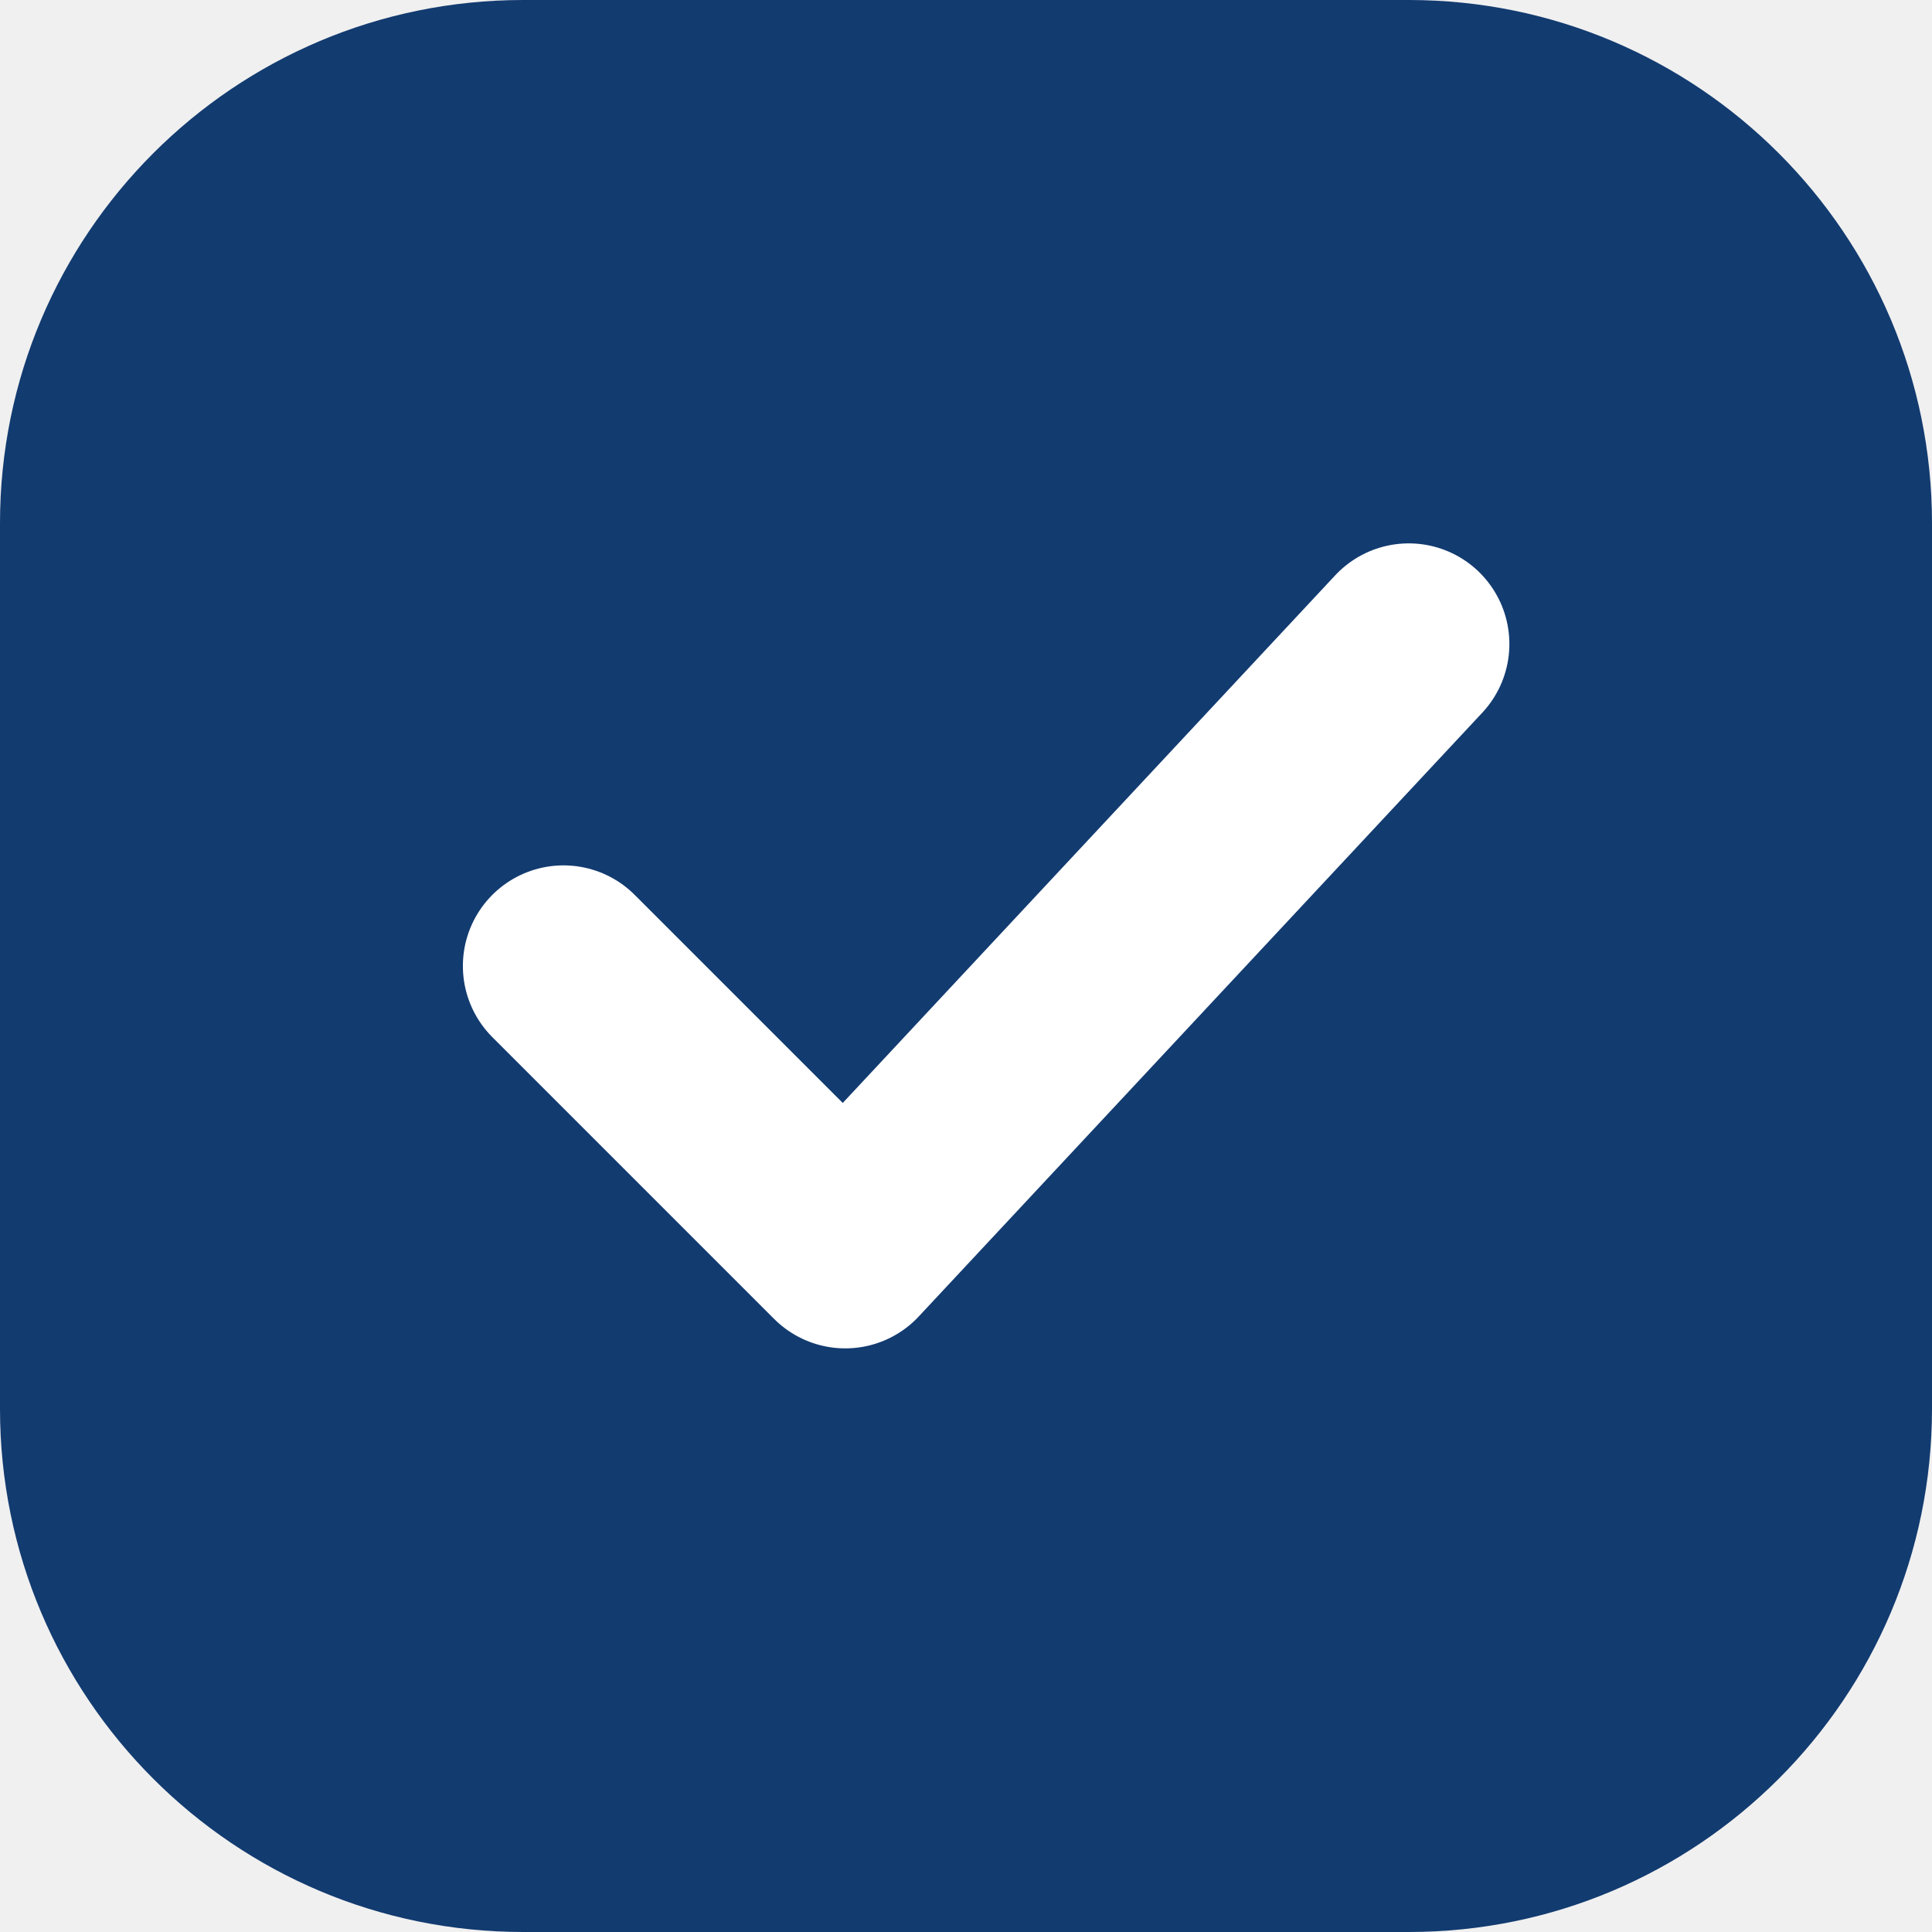
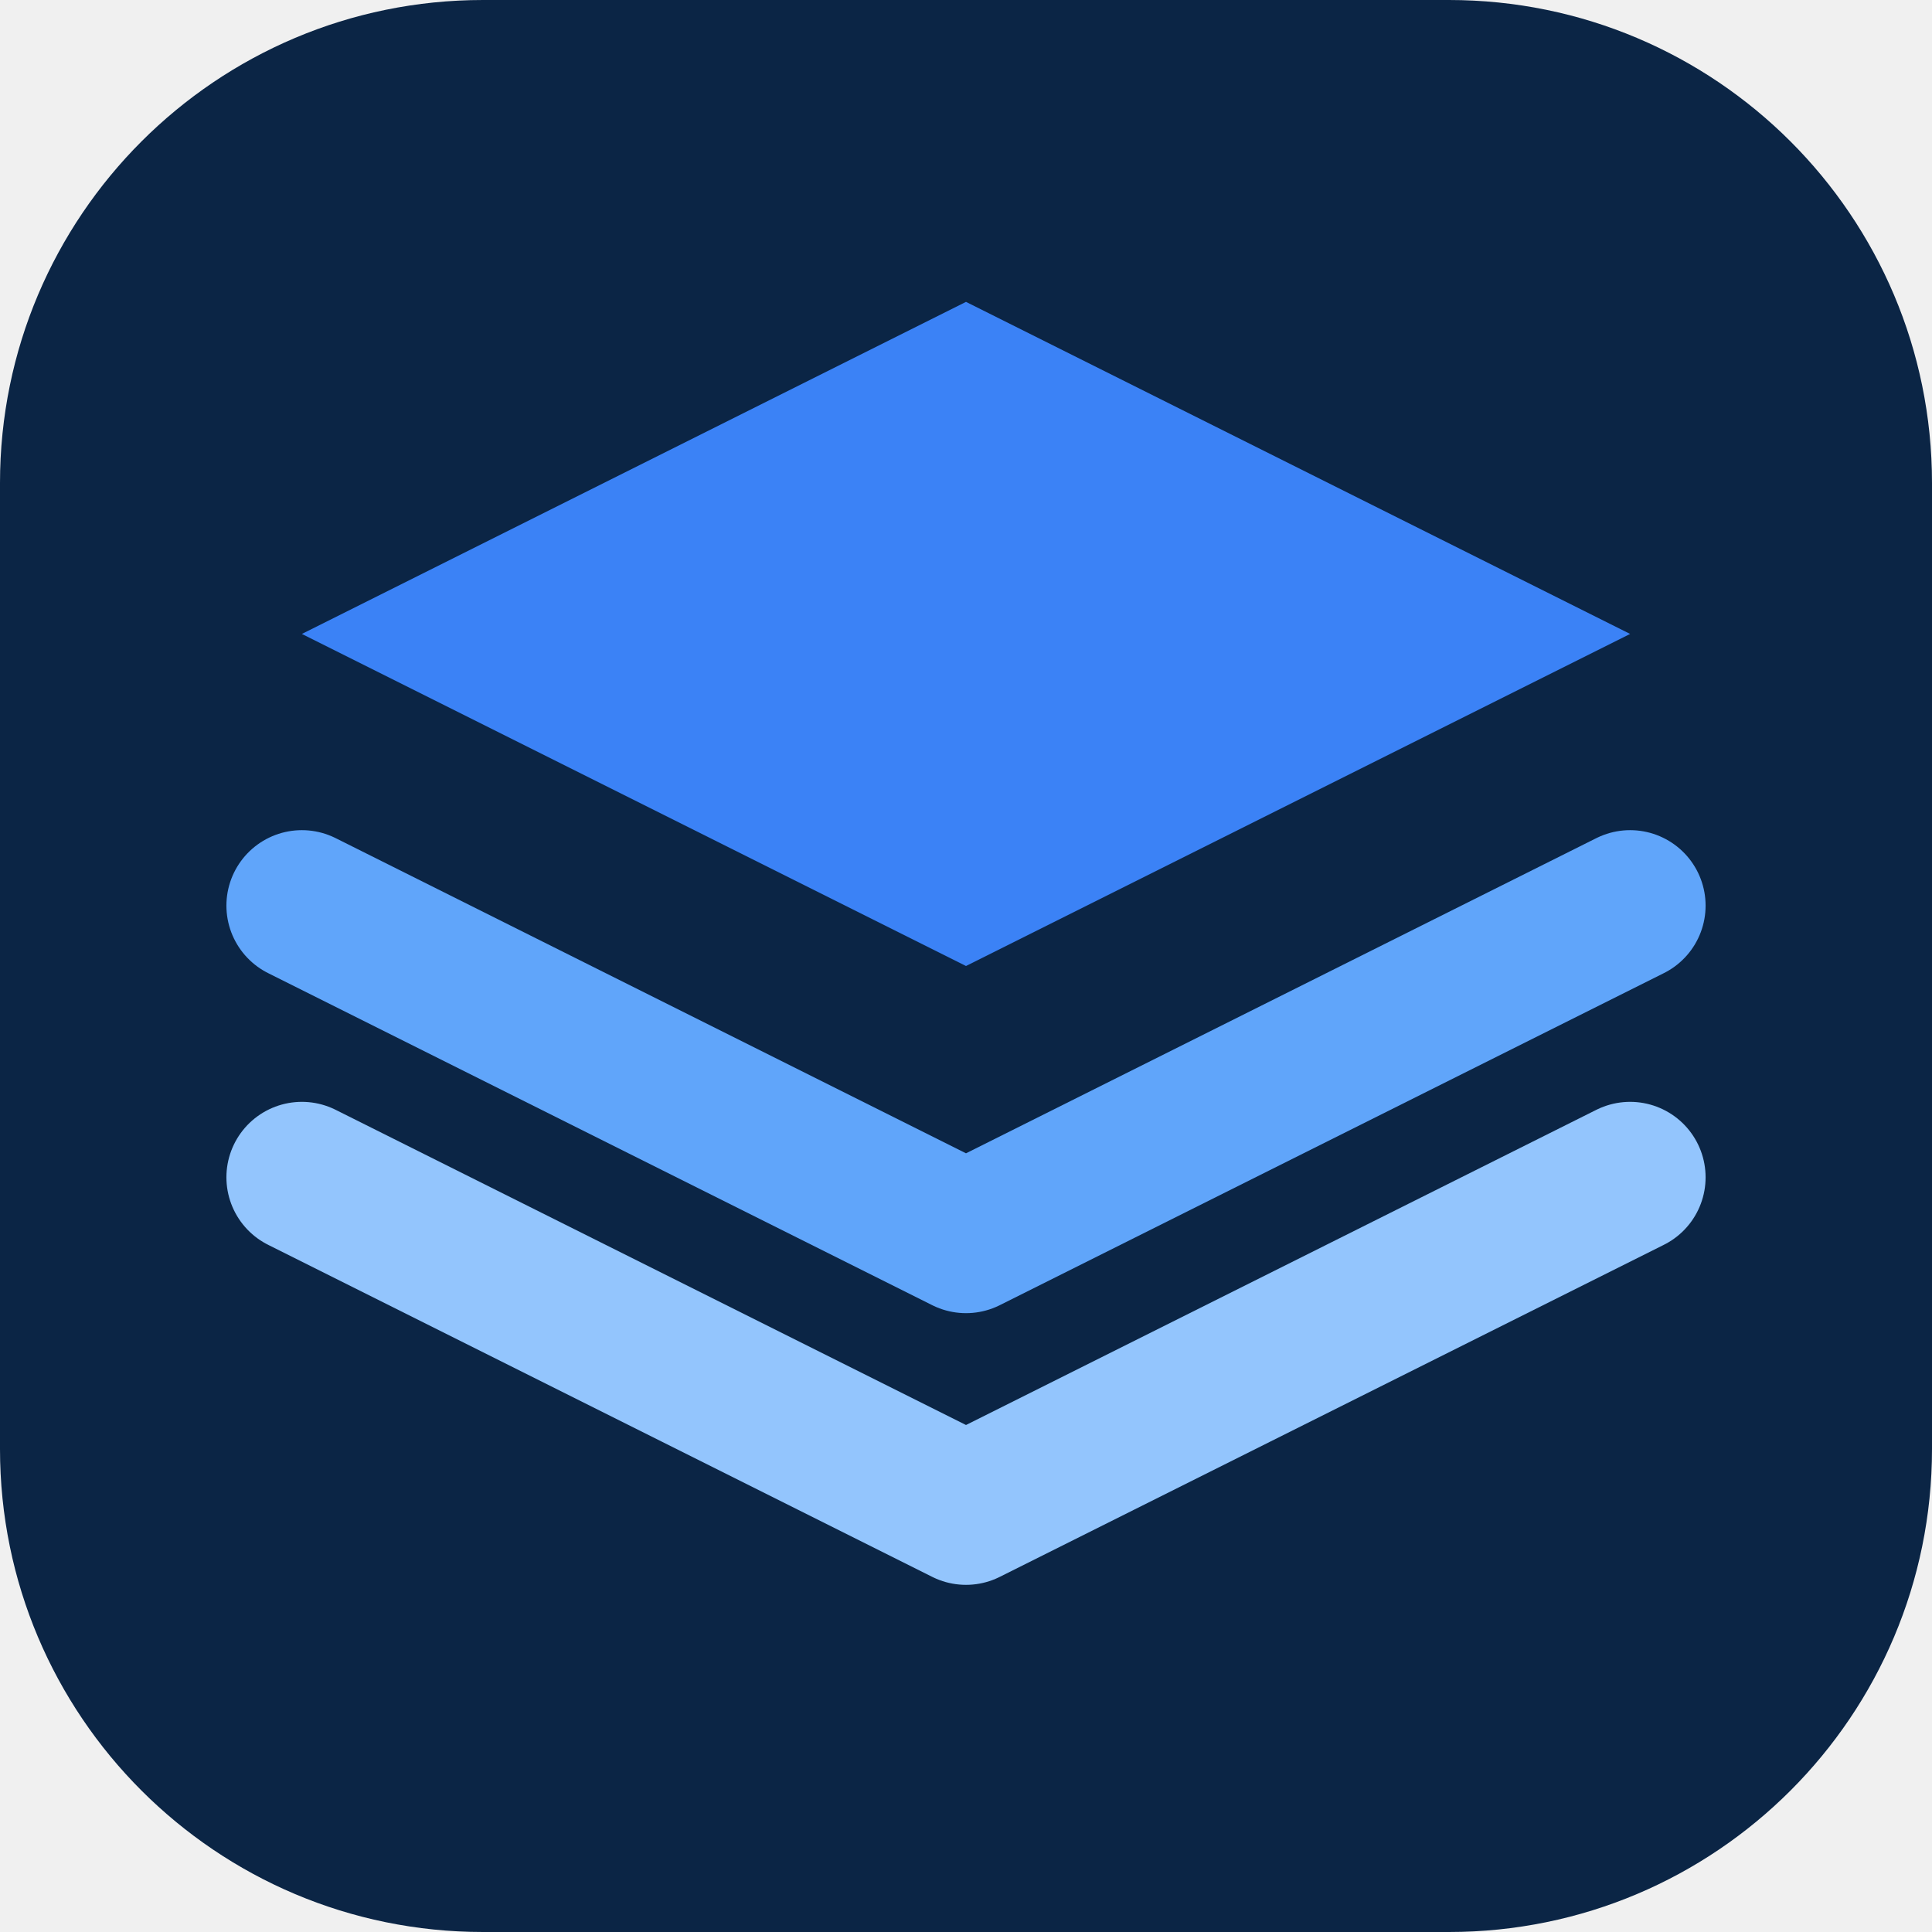
- <svg xmlns="http://www.w3.org/2000/svg" viewBox="0 0 48 48">
-   <rect width="48" height="48" rx="13" fill="#123B70" />
-   <path d="m14 24 7 7 14-15" fill="none" stroke="#FFFFFF" stroke-width="5" stroke-linecap="round" stroke-linejoin="round" />
+ <svg xmlns="http://www.w3.org/2000/svg" viewBox="0 0 32 32" fill="none">
+   <rect width="32" height="32" rx="8" fill="#0B2545" />
+   <path d="M16 5L5 10.5L16 16L27 10.5L16 5Z" fill="#3B82F6" />
+   <path d="M5 15L16 20.5L27 15" stroke="#60A5FA" stroke-width="2.5" stroke-linecap="round" stroke-linejoin="round" />
+   <path d="M5 19.5L16 25L27 19.5" stroke="#93C5FD" stroke-width="2.5" stroke-linecap="round" stroke-linejoin="round" />
</svg>
